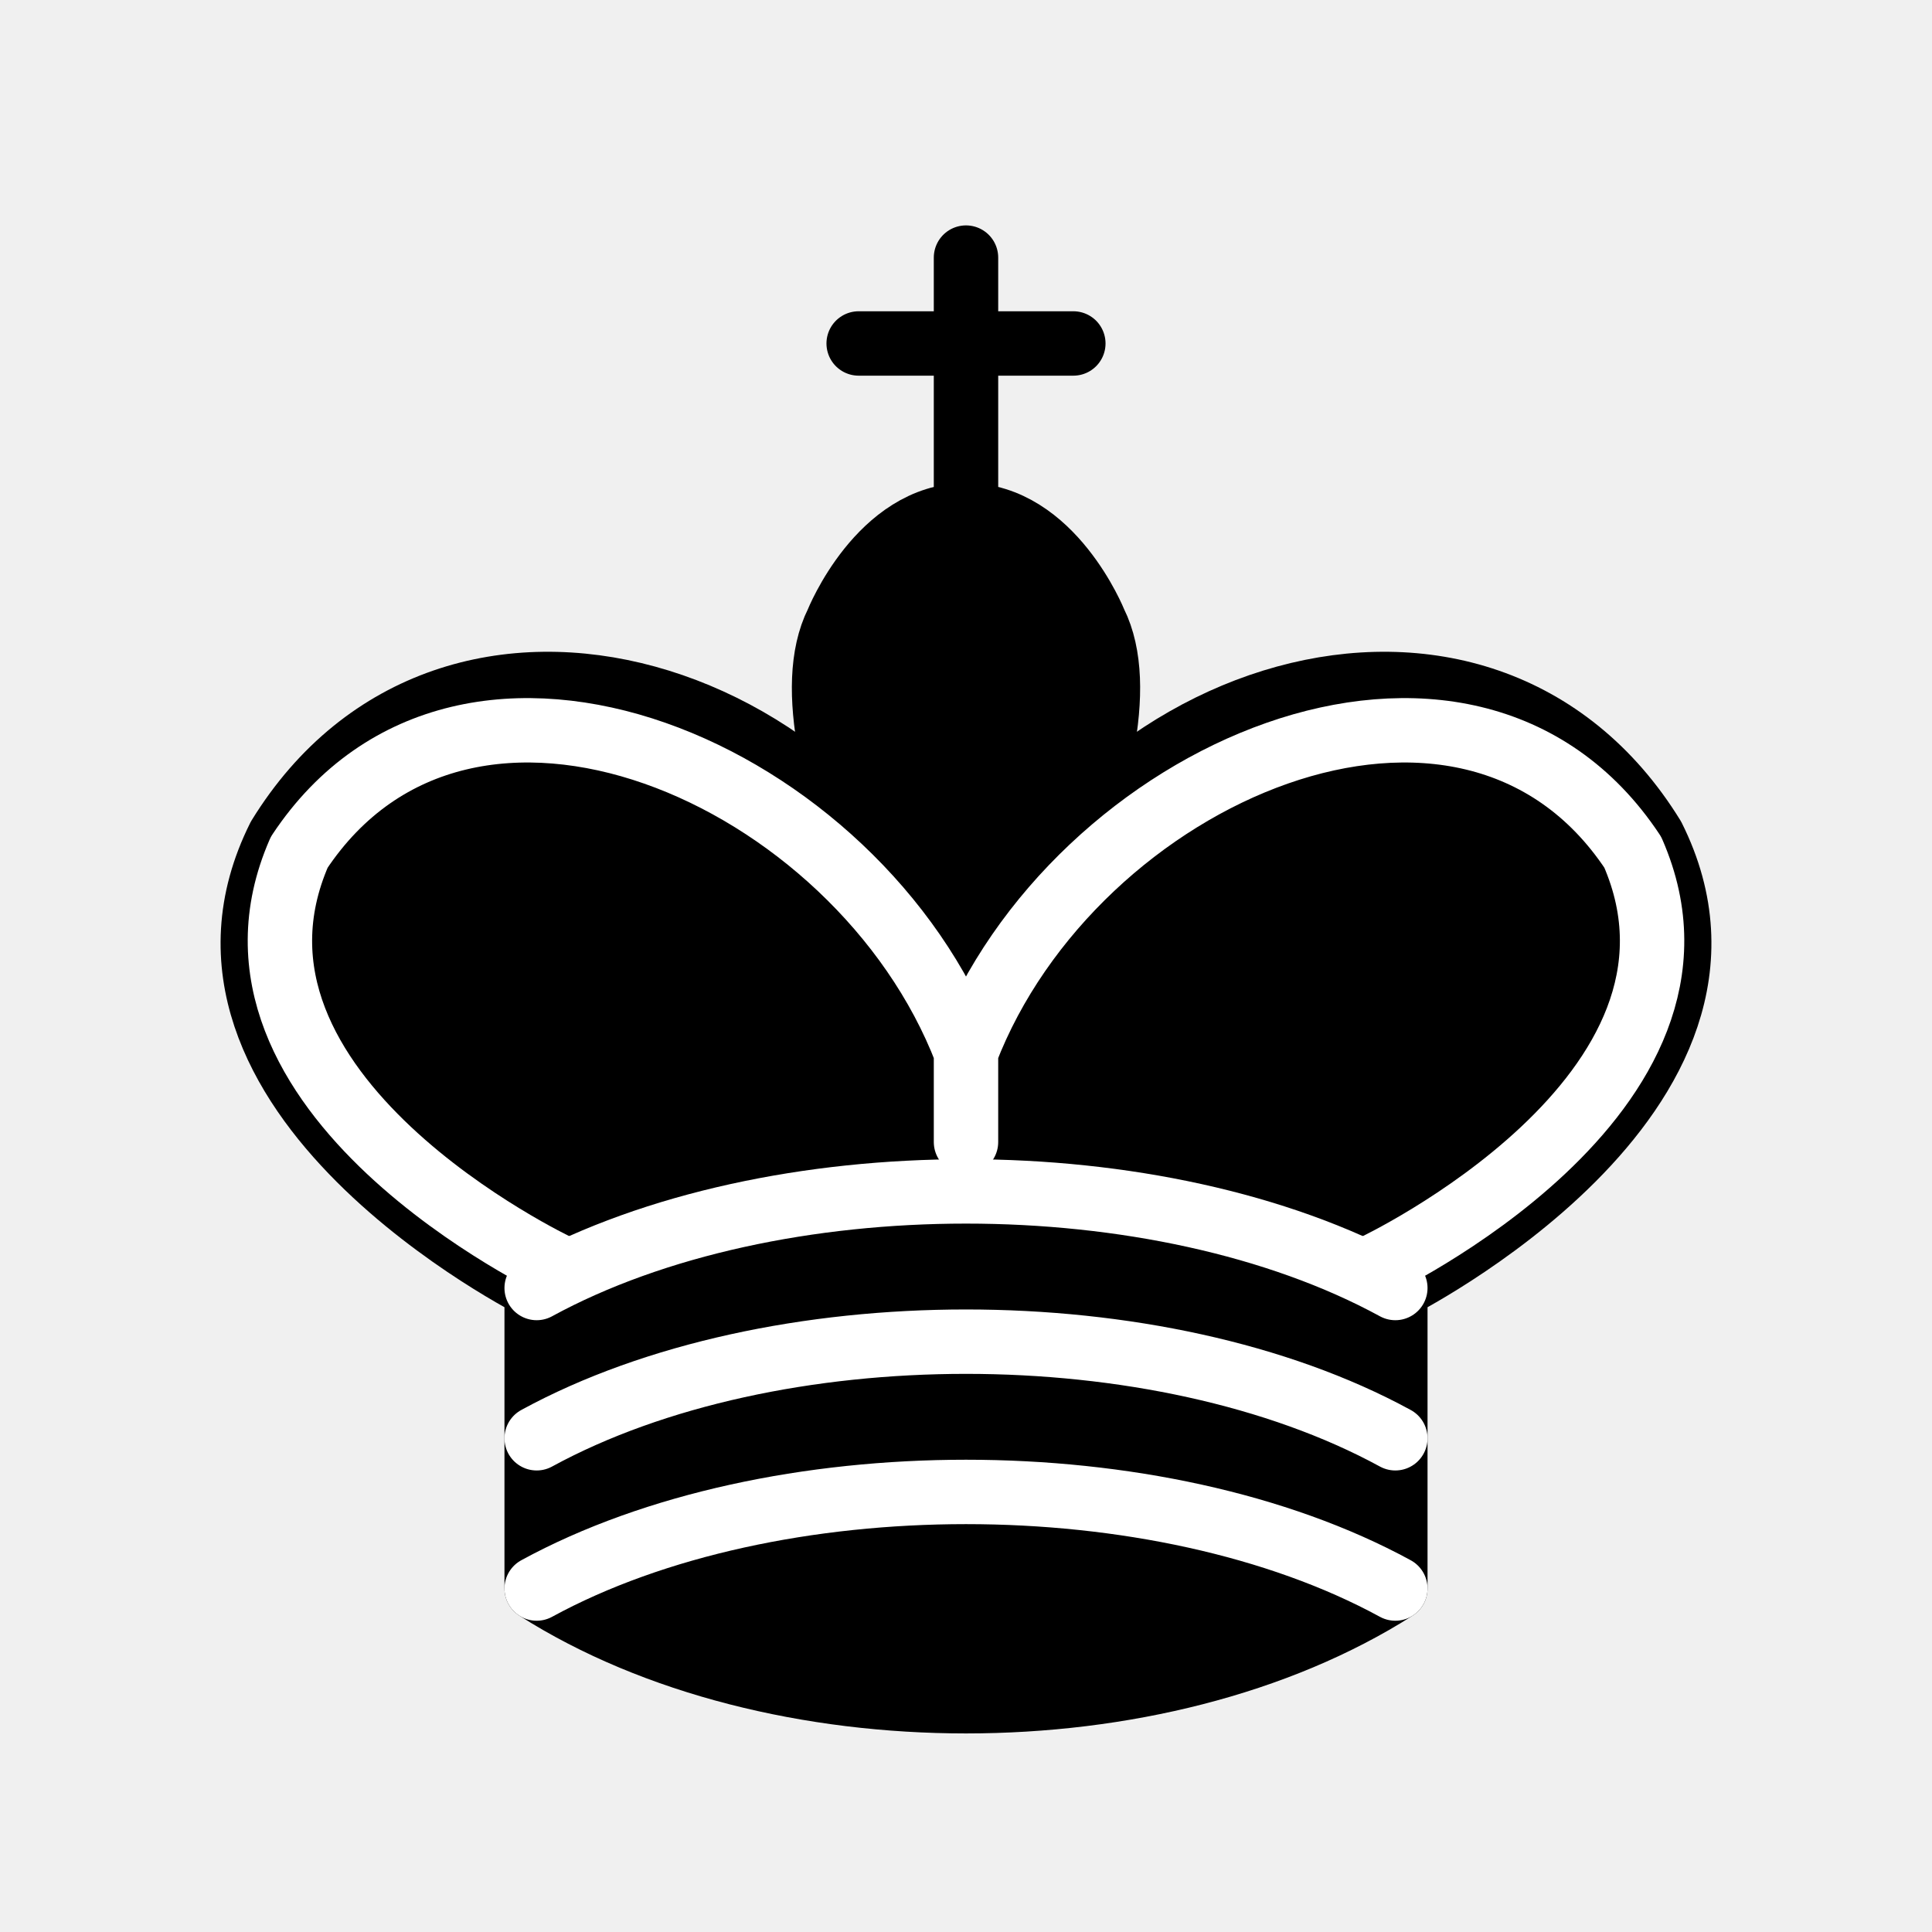
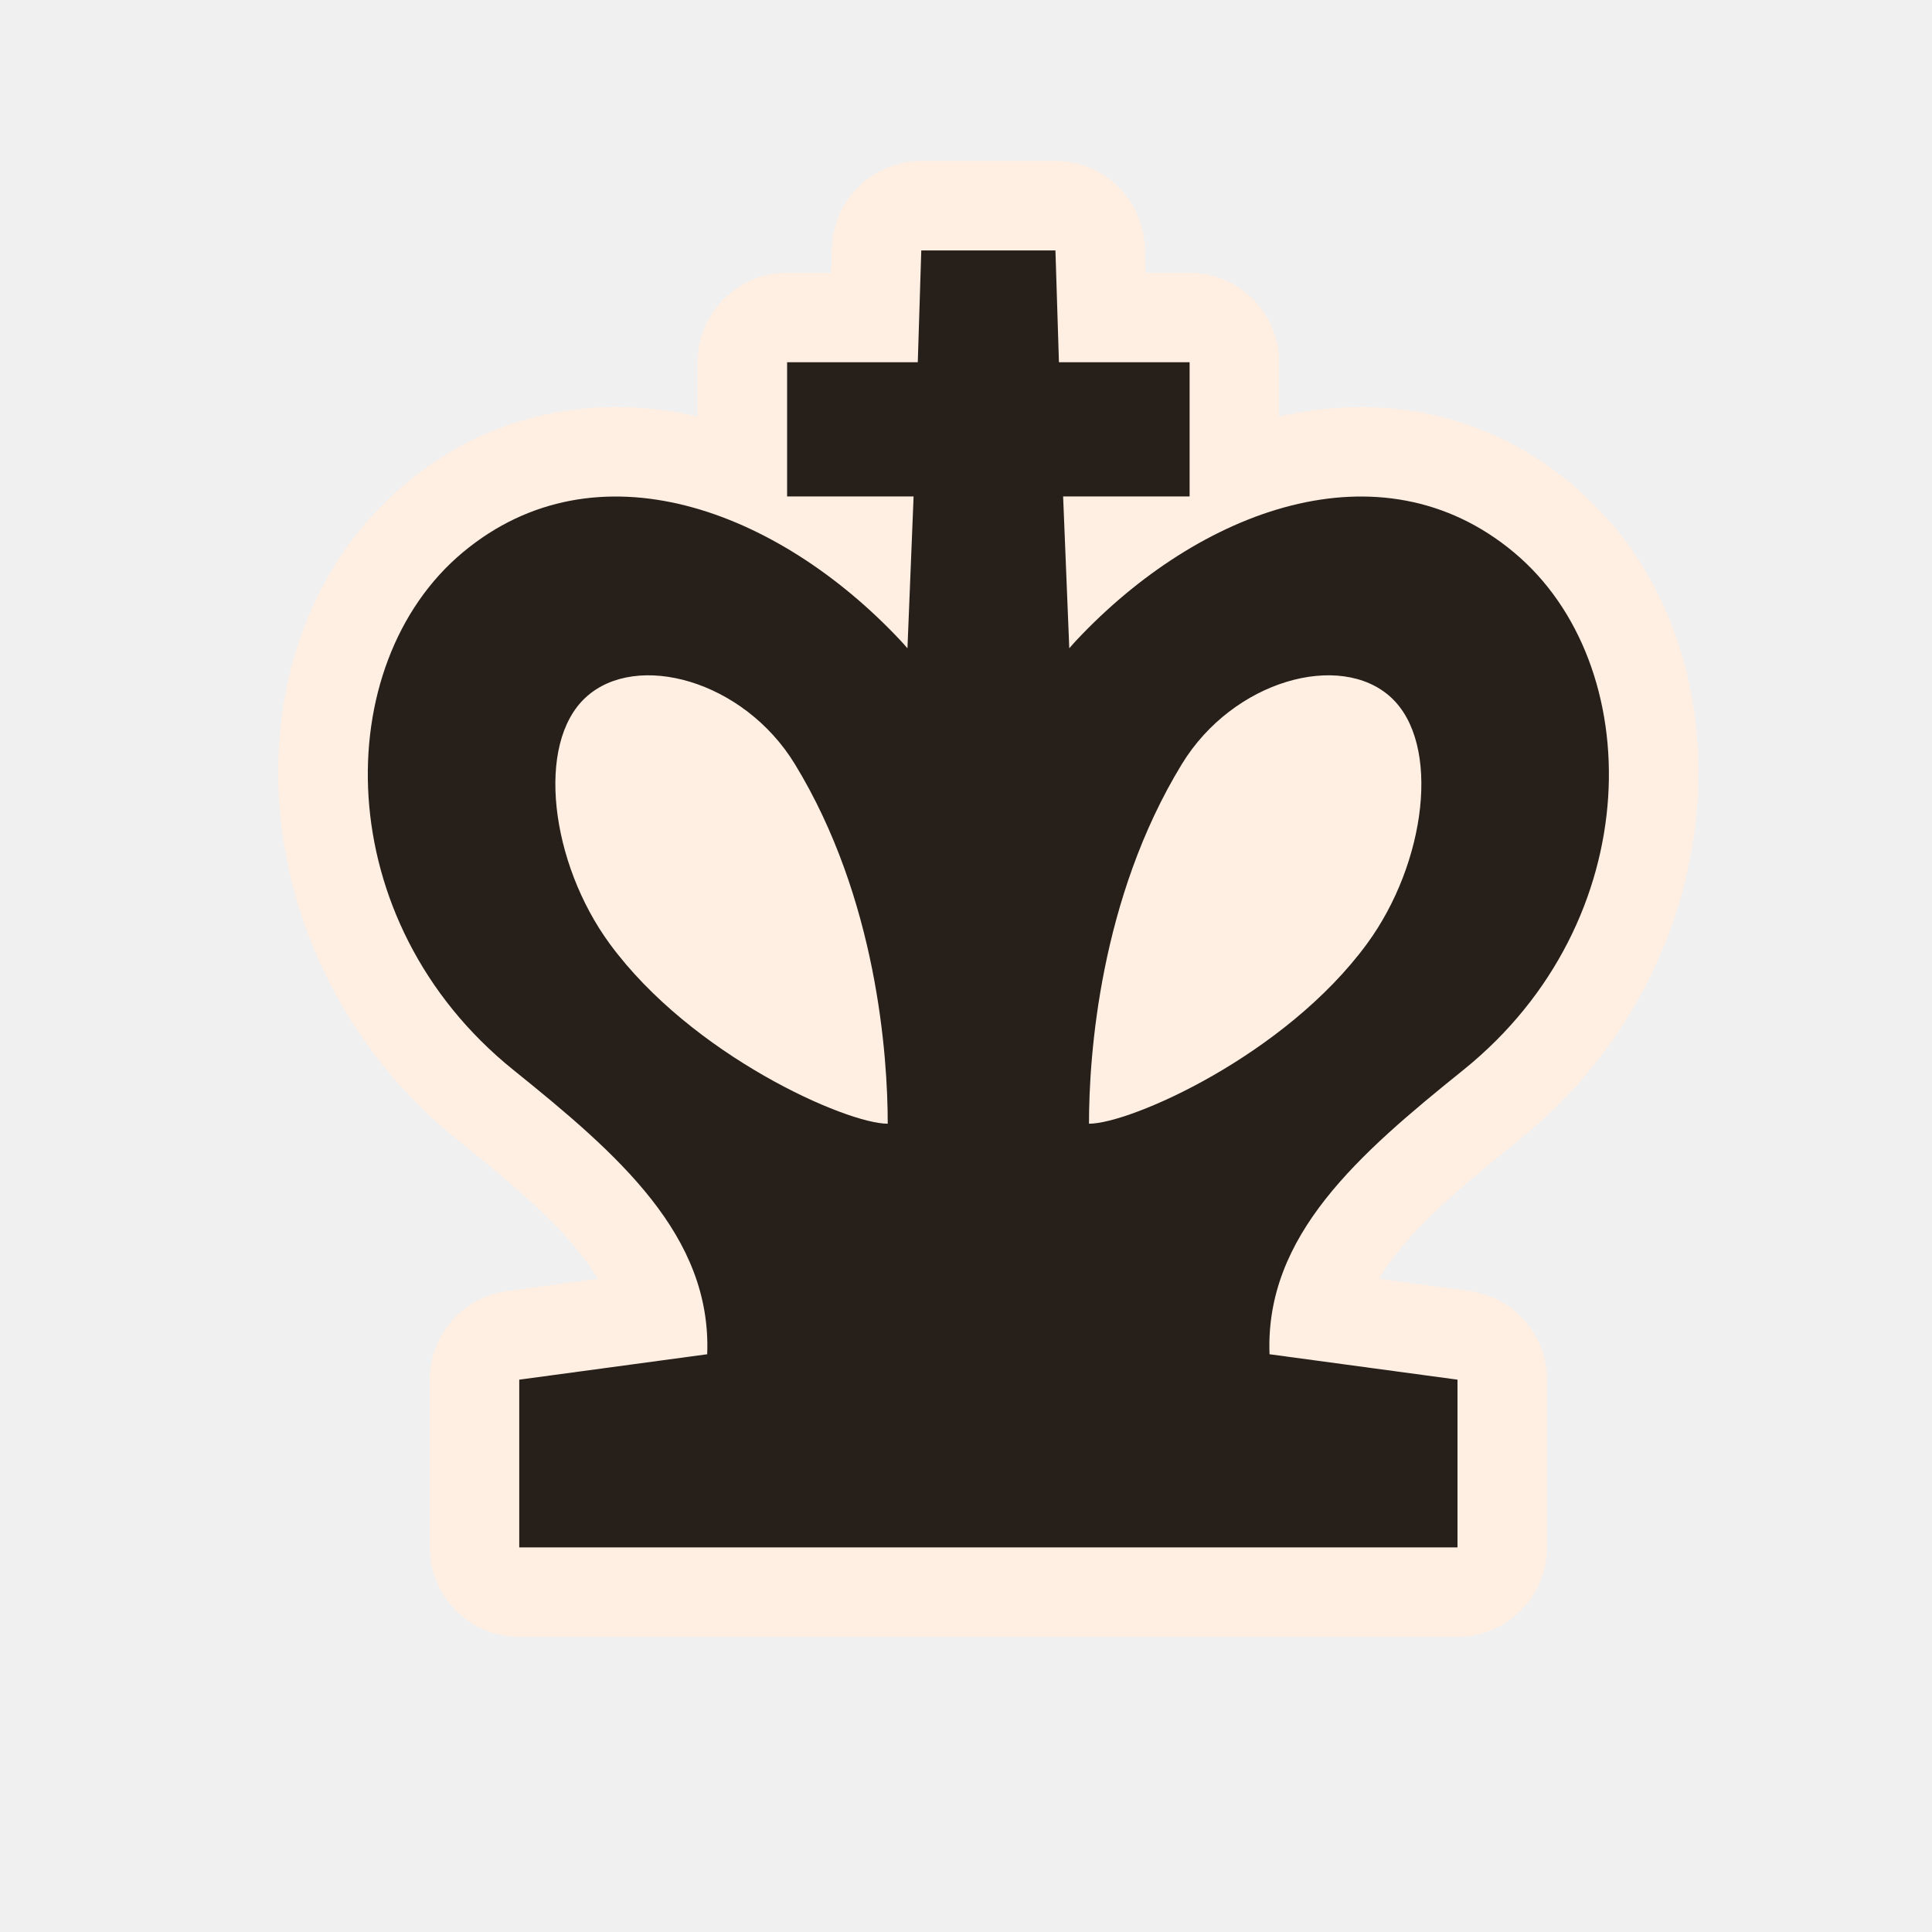
- <svg xmlns="http://www.w3.org/2000/svg" version="1.1" width="45" height="45">
-   <g style="fill:none; fill-opacity:1; fill-rule:evenodd; stroke:#000000; stroke-width:1.5; stroke-linecap:round;stroke-linejoin:round;stroke-miterlimit:4; stroke-dasharray:none; stroke-opacity:1;">
-     <path d="M 22.5,11.63 L 22.5,6" style="fill:none; stroke:#000000; stroke-linejoin:miter;" id="path6570" />
-     <path d="M 22.5,25 C 22.5,25 27,17.5 25.5,14.5 C 25.5,14.5 24.5,12 22.5,12 C 20.5,12 19.5,14.5 19.5,14.5 C 18,17.5 22.5,25 22.5,25" style="fill:#000000;fill-opacity:1; stroke-linecap:butt; stroke-linejoin:miter;" />
-     <path d="M 12.5,37 C 18,40.5 27,40.5 32.5,37 L 32.5,30 C 32.5,30 41.5,25.5 38.5,19.5 C 34.5,13 25,16 22.5,23.5 L 22.5,27 L 22.5,23.5 C 20,16 10.5,13 6.5,19.5 C 3.5,25.5 12.5,30 12.5,30 L 12.5,37" style="fill:#000000; stroke:#000000;" />
-     <path d="M 20,8 L 25,8" style="fill:none; stroke:#000000; stroke-linejoin:miter;" />
-     <path d="M 32,29.5 C 32,29.5 40.5,25.5 38.03,19.85 C 34.15,14 25,18 22.5,24.5 L 22.5,26.6 L 22.5,24.5 C 20,18 10.85,14 6.97,19.85 C 4.5,25.5 13,29.5 13,29.5" style="fill:none; stroke:#ffffff;" />
-     <path d="M 12.5,30 C 18,27 27,27 32.5,30 M 12.5,33.5 C 18,30.5 27,30.5 32.5,33.5 M 12.5,37 C 18,34 27,34 32.5,37" style="fill:none; stroke:#ffffff;" />
-   </g>
+ <svg xmlns="http://www.w3.org/2000/svg" width="96" height="96" viewBox="0 0 96 96" fill="none">
+   <path fill-rule="evenodd" clip-rule="evenodd" d="M41.336 12.306C41.41 9.906 43.377 8 45.778 8H52.444C54.845 8 56.812 9.906 56.887 12.306L56.926 13.556H59.111C61.566 13.556 63.556 15.545 63.556 18V20.696C68.4 19.599 73.629 20.332 78.067 24.03C87.288 31.714 86.439 47.82 75.497 56.63C72.856 58.756 70.782 60.518 69.353 62.334C69.027 62.749 68.748 63.15 68.513 63.542L73.017 64.151C75.222 64.449 76.866 66.331 76.866 68.556V76.889C76.866 79.344 74.876 81.333 72.422 81.333H25.801C23.346 81.333 21.356 79.344 21.356 76.889V68.556C21.356 66.331 23.001 64.449 25.205 64.151L29.709 63.542C29.474 63.15 29.195 62.749 28.869 62.334C27.441 60.518 25.366 58.756 22.725 56.63C11.783 47.82 10.934 31.714 20.155 24.03C24.593 20.332 29.822 19.599 34.667 20.696V18C34.667 15.545 36.657 13.556 39.111 13.556H41.296L41.336 12.306Z" fill="#FFEEE2" />
+   <path fill-rule="evenodd" clip-rule="evenodd" d="M45.778 12.444H52.444L52.618 18H59.111V24.667H52.826L53.132 32.214C53.254 32.071 53.379 31.93 53.508 31.793C59.578 25.341 68.579 21.908 75.222 27.444C81.889 33 81.889 45.778 72.71 53.168C67.51 57.354 62.853 61.39 63.082 67.292L72.422 68.555V76.889H25.801V68.555L35.14 67.292C35.37 61.39 30.712 57.354 25.513 53.168C16.333 45.778 16.333 33 23 27.444C29.644 21.908 38.644 25.341 44.714 31.793C44.843 31.93 44.969 32.071 45.091 32.214L45.396 24.667H39.111V18H45.604L45.778 12.444ZM39.498 37.97C43.572 44.644 44.111 52.444 44.111 55.837C42.069 55.841 34.371 52.454 30.295 46.894C27.361 42.891 26.596 36.953 29.111 34.647C31.627 32.342 36.952 33.799 39.498 37.97ZM58.724 37.97C54.65 44.644 54.111 52.444 54.111 55.837C56.153 55.841 63.851 52.454 67.927 46.894C70.861 42.891 71.626 36.953 69.111 34.647C66.596 32.342 61.271 33.799 58.724 37.97Z" fill="#271F19" />
</svg>
